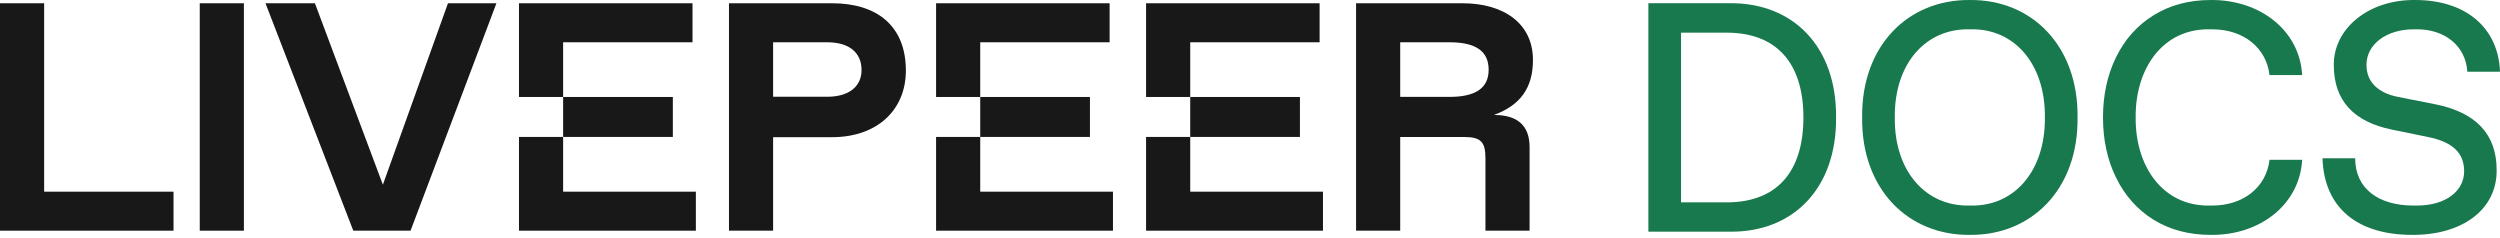
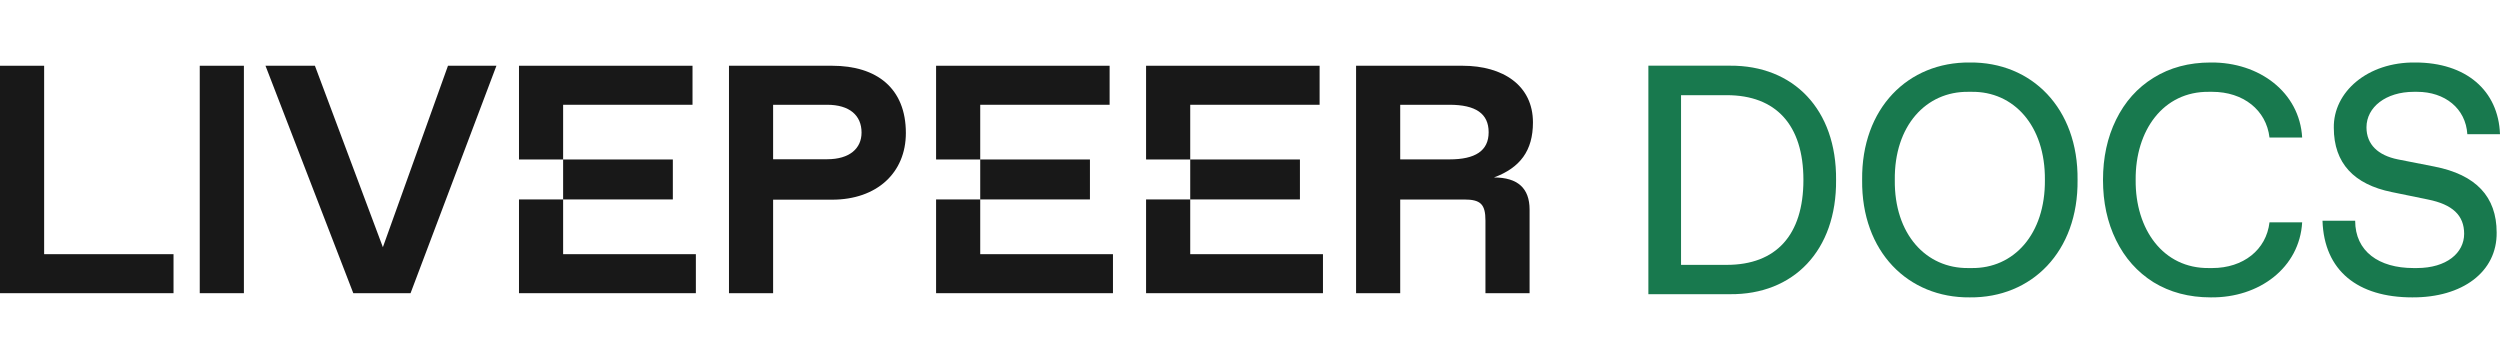
- <svg xmlns="http://www.w3.org/2000/svg" width="200" height="19" viewBox="0 0 200 19" fill="none">
-   <path d="M131.87 18.535V0.256H138.396C143.47 0.217 146.937 3.748 146.886 9.395C146.937 15.055 143.47 18.586 138.396 18.535H131.87ZM134.483 16.189H138.141C142.08 16.189 144.273 13.819 144.273 9.395C144.273 4.998 142.08 2.614 138.141 2.614H134.483V16.189Z" fill="#18794E" />
-   <path d="M148.971 9.395C148.907 3.646 152.655 -0.05 157.588 0.001C162.521 -0.05 166.269 3.646 166.205 9.395C166.269 15.144 162.521 18.841 157.588 18.79C152.655 18.841 148.907 15.144 148.971 9.395ZM157.461 16.444H157.716C161.106 16.495 163.63 13.729 163.592 9.395C163.63 5.061 161.106 2.295 157.716 2.346H157.461C154.083 2.308 151.533 5.061 151.584 9.395C151.533 13.729 154.083 16.483 157.461 16.444Z" fill="#18794E" />
-   <path d="M168.24 9.395C168.24 7.611 168.584 6.005 169.285 4.577C169.986 3.149 170.98 2.028 172.28 1.224C173.593 0.409 175.11 0.001 176.857 0.001C180.744 -0.037 183.969 2.384 184.173 6.005H181.56C181.305 3.799 179.457 2.346 176.984 2.346H176.729C173.045 2.295 170.814 5.457 170.853 9.395C170.814 13.334 173.045 16.495 176.729 16.444H176.984C179.457 16.444 181.305 14.991 181.56 12.786H184.173C183.969 16.406 180.744 18.841 176.857 18.79C175.11 18.79 173.593 18.382 172.28 17.579C170.98 16.763 169.986 15.641 169.285 14.214C168.584 12.786 168.24 11.18 168.24 9.395Z" fill="#18794E" />
-   <path d="M185.8 12.659H188.413C188.413 15.106 190.3 16.444 193.078 16.444H193.346C195.73 16.444 197.132 15.233 197.132 13.704C197.132 12.225 196.201 11.358 194.251 10.963L191.332 10.364C188.336 9.752 186.705 8.07 186.705 5.227C186.654 2.372 189.394 -0.05 193.231 0.001C197.272 0.001 199.873 2.232 200 5.737H197.387C197.259 3.672 195.59 2.346 193.372 2.346H193.104C190.873 2.346 189.318 3.57 189.318 5.189C189.318 6.566 190.249 7.432 191.829 7.751L194.748 8.325C198.075 8.975 199.732 10.734 199.732 13.602C199.771 16.75 196.992 18.815 192.976 18.79C188.642 18.79 185.927 16.674 185.8 12.659Z" fill="#18794E" />
-   <path d="M0 18.455V0.261H3.531V15.334H13.882V18.455H0Z" fill="#181818" />
-   <path d="M15.98 18.455V0.261H19.512V18.455H15.98Z" fill="#181818" />
-   <path d="M35.838 0.261H39.714L32.844 18.455H28.263L21.239 0.261H25.193L30.63 14.776L35.838 0.261Z" fill="#181818" />
-   <path d="M41.519 18.455V10.955H45.05V7.758H41.519V0.261H55.401V3.382H45.05V7.758H53.827V10.955H45.05V15.334H55.669V18.455H41.519Z" fill="#181818" />
-   <path d="M58.318 18.455V0.261H66.57C70.14 0.261 72.469 2.057 72.469 5.643C72.469 8.828 70.14 10.974 66.57 10.974H61.849V18.455H58.318ZM61.849 7.74H66.174C67.965 7.74 68.924 6.88 68.924 5.605C68.924 4.232 67.965 3.382 66.174 3.382H61.849V7.74Z" fill="#181818" />
-   <path d="M74.887 18.455V10.955H78.418V7.758H74.887V0.261H88.769V3.382H78.418V7.758H87.195V10.955H78.418V15.334H89.037V18.455H74.887Z" fill="#181818" />
-   <path d="M91.686 18.455V10.955H95.218V7.758H91.686V0.261H105.568V3.382H95.218V7.758H103.994V10.955H95.218V15.334H105.837V18.455H91.686Z" fill="#181818" />
-   <path d="M108.486 18.455V0.261H117.007C120.235 0.261 122.636 1.83 122.636 4.793C122.636 7.05 121.613 8.423 119.514 9.197C121.421 9.197 122.367 10.06 122.367 11.773V18.455H118.836V12.648C118.836 11.341 118.452 10.961 117.135 10.961H112.017V18.455H108.486ZM112.017 7.751H115.958C118.017 7.751 119.092 7.069 119.092 5.579C119.092 4.089 118.056 3.382 115.958 3.382H112.017V7.751Z" fill="#181818" />
+ <svg xmlns="http://www.w3.org/2000/svg" width="200" height="29" viewBox="0 0 200 29" fill="none">
+   <path d="M131.87 23.535V5.255H138.396C143.47 5.217 146.937 8.748 146.886 14.395C146.937 20.055 143.47 23.586 138.396 23.535H131.87ZM134.483 21.189H138.141C142.08 21.189 144.273 18.818 144.273 14.395C144.273 9.997 142.08 7.614 138.141 7.614H134.483V21.189Z" fill="#18794E" />
+   <path d="M148.971 14.395C148.907 8.646 152.655 4.949 157.588 5C162.521 4.949 166.269 8.646 166.205 14.395C166.269 20.144 162.521 23.84 157.588 23.79C152.655 23.84 148.907 20.144 148.971 14.395ZM157.461 21.444H157.716C161.106 21.495 163.63 18.729 163.592 14.395C163.63 10.061 161.106 7.295 157.716 7.346H157.461C154.083 7.308 151.533 10.061 151.584 14.395C151.533 18.729 154.083 21.482 157.461 21.444Z" fill="#18794E" />
+   <path d="M168.24 14.395C168.24 12.61 168.584 11.004 169.285 9.577C169.986 8.149 170.98 7.027 172.28 6.224C173.593 5.408 175.11 5 176.857 5C180.744 4.962 183.969 7.384 184.173 11.004H181.56C181.305 8.799 179.457 7.346 176.984 7.346H176.729C173.045 7.295 170.814 10.456 170.853 14.395C170.814 18.334 173.045 21.495 176.729 21.444H176.984C179.457 21.444 181.305 19.991 181.56 17.786H184.173C183.969 21.406 180.744 23.84 176.857 23.79C175.11 23.79 173.593 23.382 172.28 22.579C170.98 21.763 169.986 20.641 169.285 19.213C168.584 17.786 168.24 16.18 168.24 14.395Z" fill="#18794E" />
+   <path d="M185.8 17.658H188.413C188.413 20.106 190.3 21.444 193.078 21.444H193.346C195.73 21.444 197.132 20.233 197.132 18.703C197.132 17.225 196.201 16.358 194.251 15.963L191.332 15.364C188.336 14.752 186.705 13.069 186.705 10.227C186.654 7.371 189.394 4.949 193.231 5C197.272 5 199.873 7.231 200 10.737H197.387C197.259 8.672 195.59 7.346 193.372 7.346H193.104C190.873 7.346 189.318 8.57 189.318 10.188C189.318 11.565 190.249 12.432 191.829 12.751L194.748 13.324C198.075 13.974 199.732 15.733 199.732 18.602C199.771 21.75 196.992 23.815 192.976 23.79C188.642 23.79 185.927 21.674 185.8 17.658Z" fill="#18794E" />
+   <path d="M0 23.455V5.26H3.531V20.334H13.882V23.455H0Z" fill="#181818" />
+   <path d="M15.98 23.455V5.26H19.512V23.455H15.98Z" fill="#181818" />
+   <path d="M35.838 5.26H39.714L32.844 23.455H28.263L21.239 5.26H25.193L30.63 19.776L35.838 5.26Z" fill="#181818" />
+   <path d="M41.519 23.455V15.955H45.05V12.758H41.519V5.26H55.401V8.382H45.05V12.758H53.827V15.955H45.05V20.334H55.669V23.455H41.519Z" fill="#181818" />
+   <path d="M58.318 23.455V5.26H66.57C70.14 5.26 72.469 7.057 72.469 10.642C72.469 13.828 70.14 15.974 66.57 15.974H61.849V23.455H58.318ZM61.849 12.739H66.174C67.965 12.739 68.924 11.88 68.924 10.604C68.924 9.232 67.965 8.382 66.174 8.382H61.849V12.739Z" fill="#181818" />
+   <path d="M74.887 23.455V15.955H78.418V12.758H74.887V5.26H88.769V8.382H78.418V12.758H87.195V15.955H78.418V20.334H89.037V23.455H74.887Z" fill="#181818" />
+   <path d="M91.686 23.455V15.955H95.218V12.758H91.686V5.26H105.568V8.382H95.218V12.758H103.994V15.955H95.218V20.334H105.837V23.455H91.686Z" fill="#181818" />
+   <path d="M108.486 23.455V5.26H117.007C120.235 5.261 122.636 6.83 122.636 9.793C122.636 12.05 121.613 13.423 119.514 14.197C121.421 14.197 122.367 15.059 122.367 16.772V23.455H118.836V17.648C118.836 16.341 118.452 15.96 117.135 15.96H112.017V23.455H108.486ZM112.017 12.751H115.958C118.017 12.751 119.092 12.069 119.092 10.579C119.092 9.088 118.056 8.382 115.958 8.382H112.017V12.751Z" fill="#181818" />
</svg>
